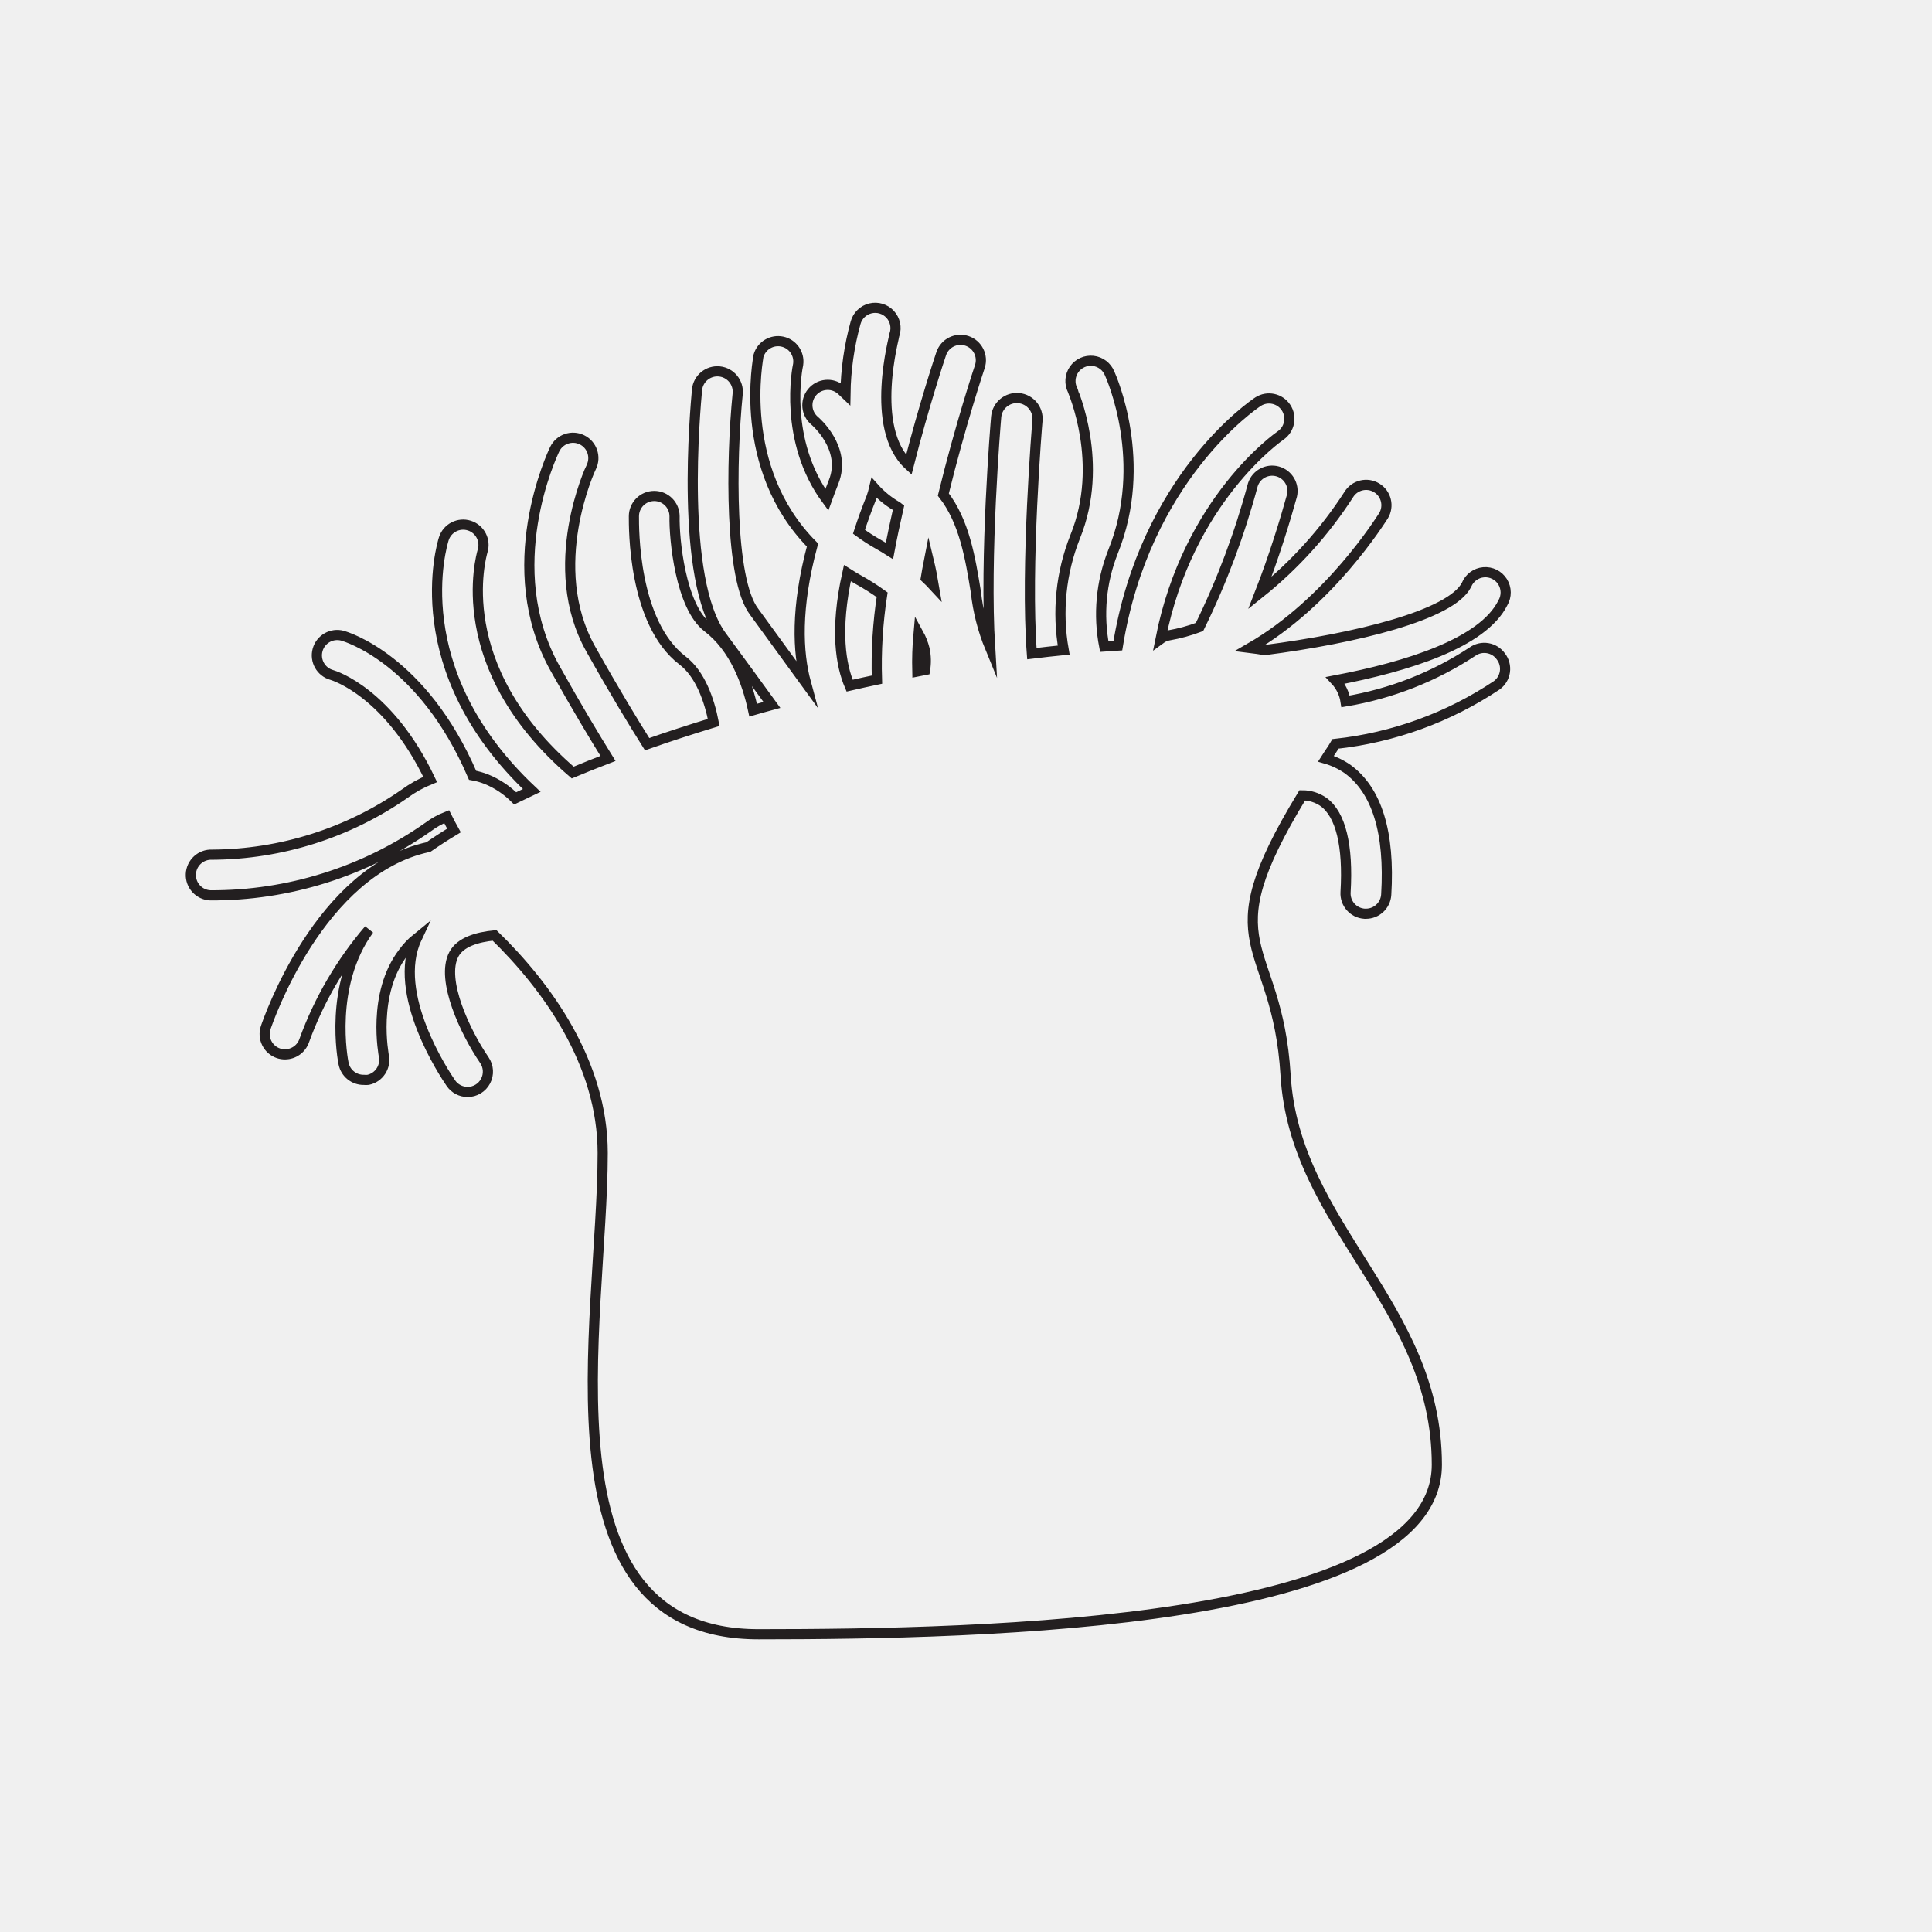
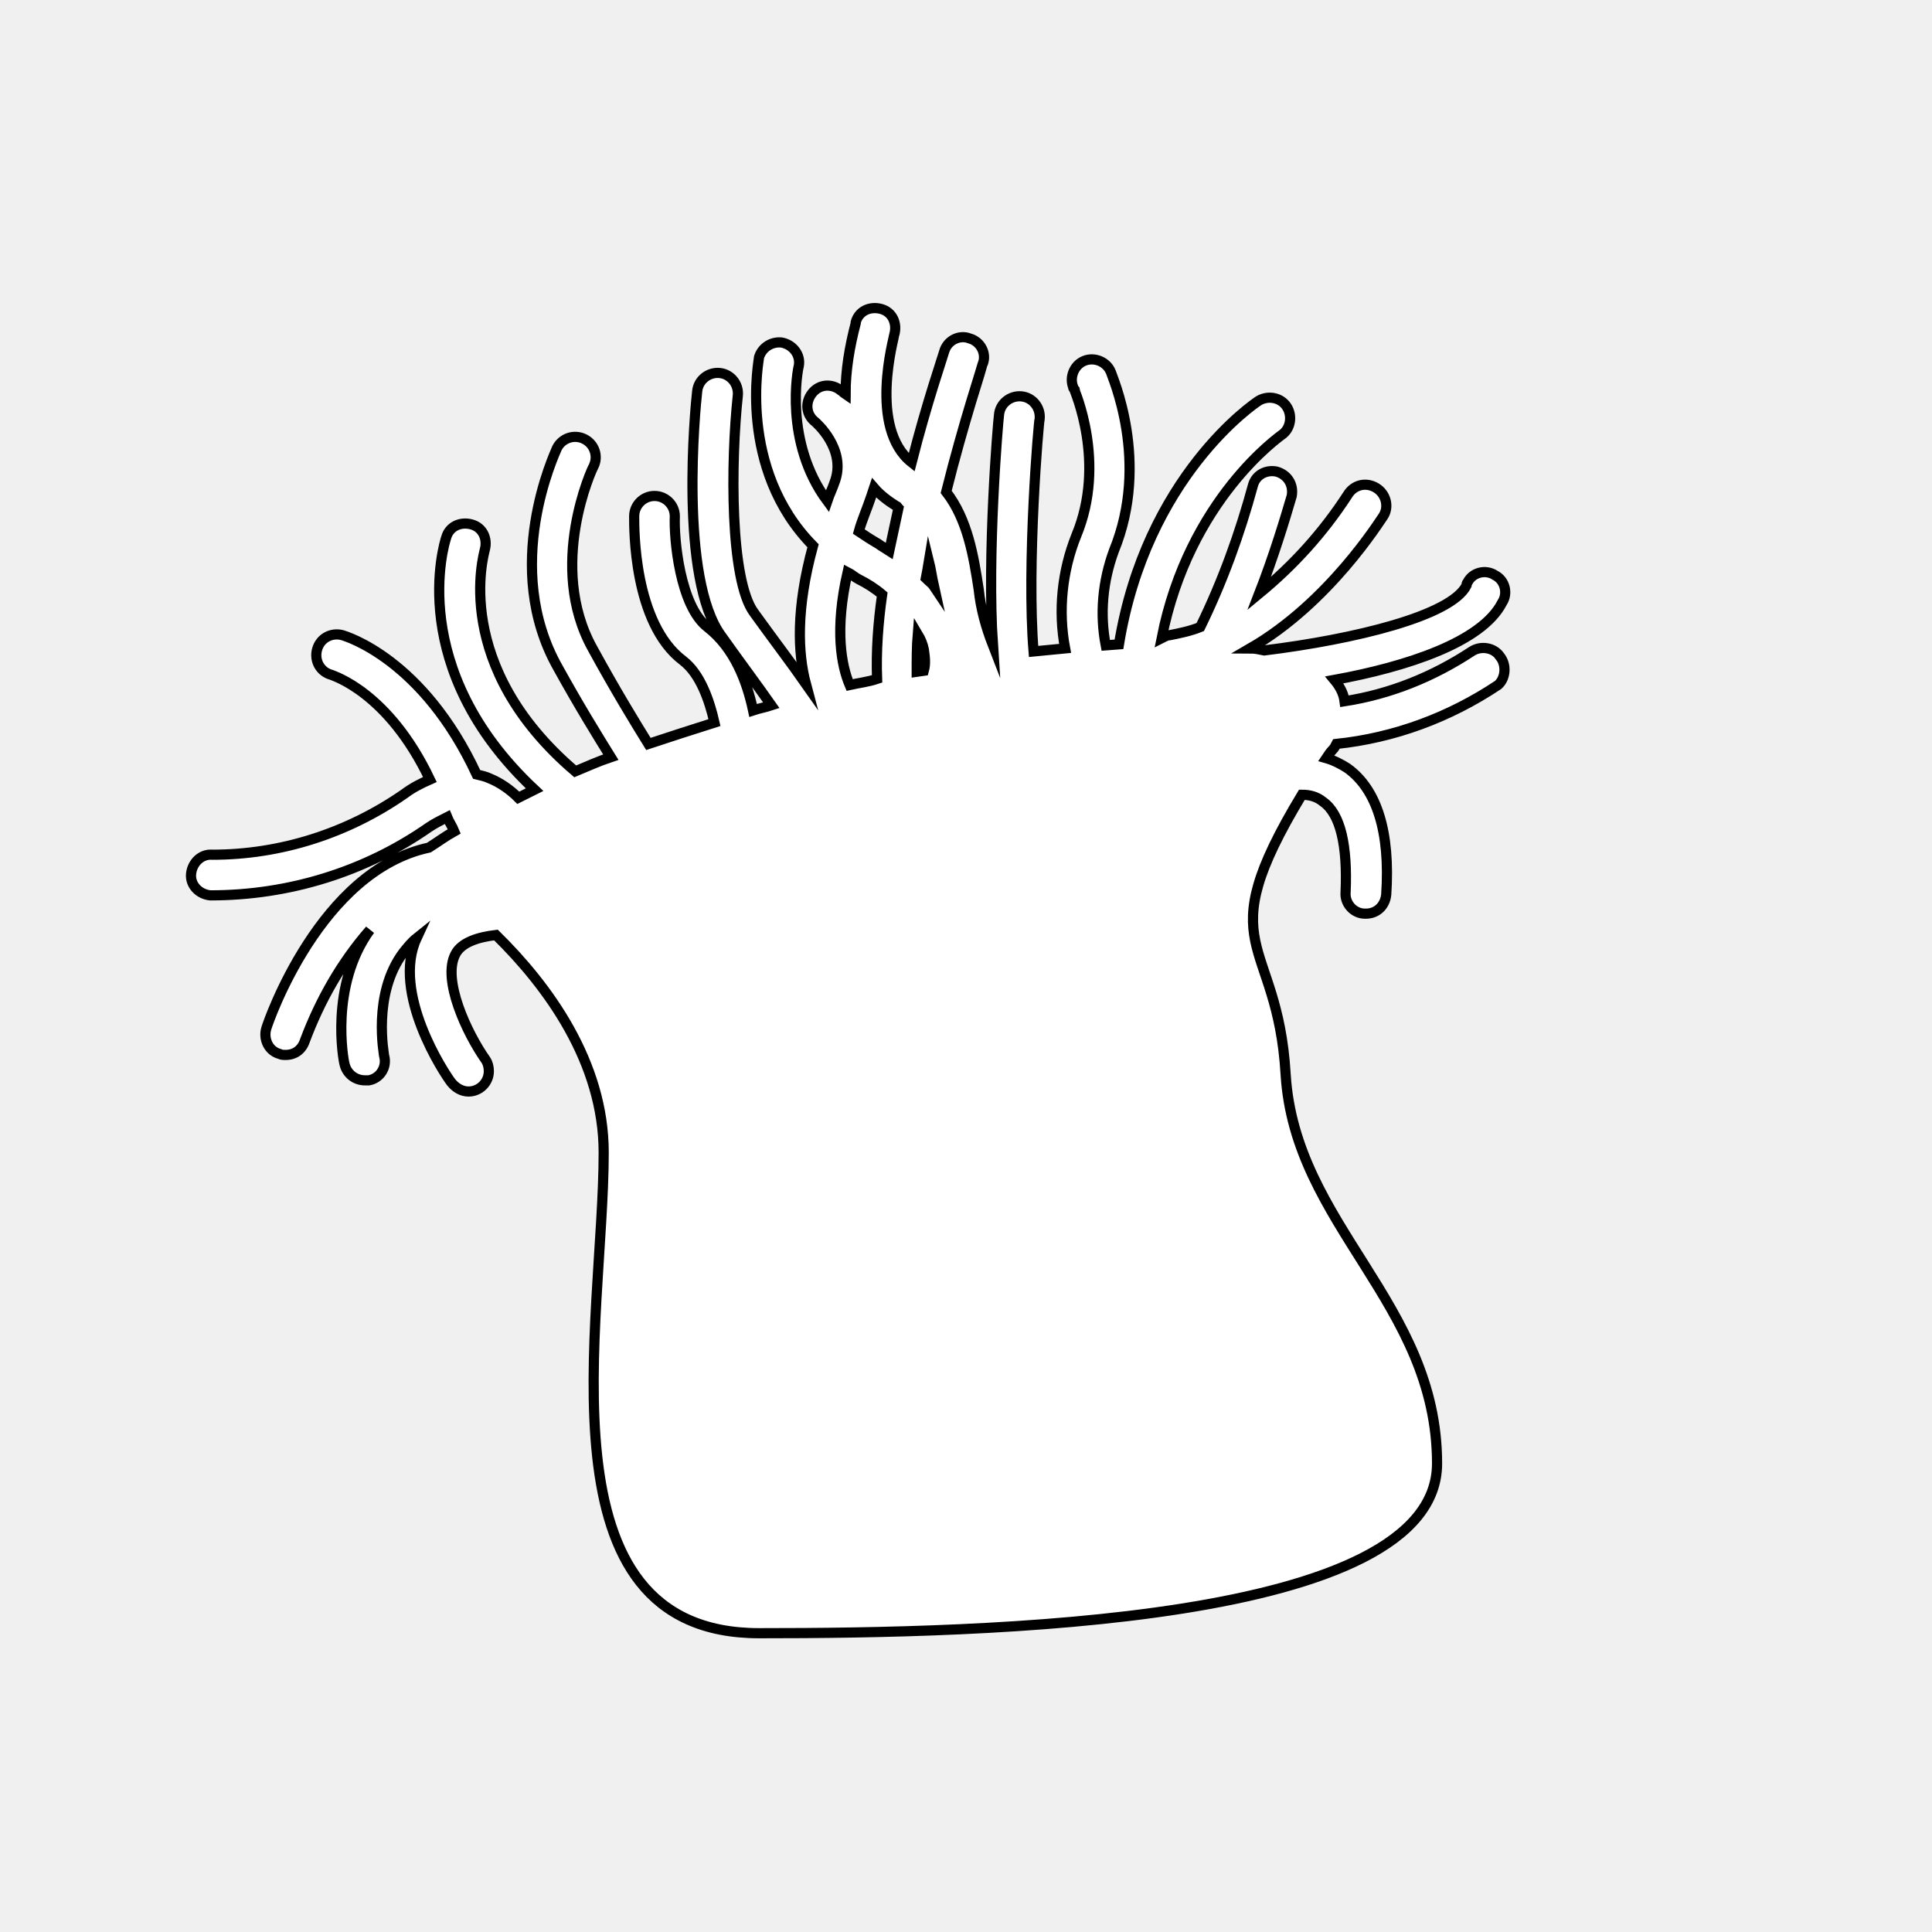
- <svg xmlns="http://www.w3.org/2000/svg" id="Layer_1" data-name="Layer 1" viewBox="0 0 190.06 190.06">
-   <defs>
-     <style>.cls-1{fill:none;stroke:#231f20;stroke-miterlimit:10;}</style>
-   </defs>
-   <path class="cls-1" d="M147.65,64.58a2,2,0,0,0-2.79-.48A32.41,32.41,0,0,1,132.37,69a3.9,3.9,0,0,0-1-2.07c7.07-1.35,14.5-3.67,16.47-7.62a2,2,0,1,0-3.57-1.78c-1.51,3-11,5.28-19.86,6.42-.46-.08-.93-.15-1.42-.21,7.83-4.51,12.84-12.61,13.11-13a2,2,0,0,0-3.42-2.08,40.59,40.59,0,0,1-8.74,9.68c1.4-3.59,2.49-7.17,3.16-9.59a2,2,0,0,0-3.85-1.07A77,77,0,0,1,118,61.68a16.64,16.64,0,0,1-3,.82,1.93,1.93,0,0,0-.83.35c2.71-13.72,11.65-19.89,11.8-20a2,2,0,0,0-2.2-3.34c-.46.3-11.12,7.49-13.8,24l-1.34.09a16.68,16.68,0,0,1,.85-9.29c3.58-8.82-.16-17.22-.32-17.57a2,2,0,1,0-3.64,1.65c0,.07,3.19,7.18.25,14.41a20.43,20.43,0,0,0-1.13,11.15c-1,.1-2.07.22-3.13.35-.65-8.52.53-22.74.55-22.91A2,2,0,1,0,98,41c-.06.67-1.15,13.78-.6,22.72A20.16,20.16,0,0,1,96,58.23c-.54-3.29-1.12-6.91-3.2-9.58,1.67-6.83,3.55-12.47,3.59-12.58a2,2,0,0,0-3.8-1.27c-.14.41-1.67,5-3.19,10.94C85.45,42.1,88,33.06,88,32.9a2,2,0,1,0-3.83-1.15,27.74,27.74,0,0,0-1,7c-.26-.25-.44-.41-.48-.44a2,2,0,0,0-2.54,3.09s3.19,2.68,1.86,6c-.24.6-.46,1.19-.67,1.77-4.32-5.83-2.9-13-2.82-13.33A2,2,0,0,0,74.62,35c0,.13-2.25,11,5.31,18.62-1.67,6.19-1.46,10.56-.65,13.55-1.45-2-3.3-4.54-5.1-7C71.77,57,71.91,45.31,72.57,38.74a2,2,0,0,0-4-.4C68.4,40.24,66.85,57,71,62.59c1.73,2.35,3.52,4.8,4.94,6.76-.62.17-1.24.33-1.85.51-.59-2.75-1.83-6.13-4.49-8.16S66.31,53,66.36,50.79a2,2,0,0,0-2-2h0a2,2,0,0,0-2,2c0,1.06-.1,10.45,4.78,14.18,1.74,1.32,2.64,3.89,3.07,6.1-2.23.68-4.42,1.39-6.55,2.14-1.33-2.11-3.2-5.18-5.55-9.37-4.55-8.1,0-17.81.06-17.9a2,2,0,0,0-3.6-1.75c-.23.48-5.54,11.67.06,21.61,2.13,3.81,3.87,6.7,5.18,8.81-1.18.45-2.34.92-3.47,1.39-12.17-10.45-9-21.27-8.87-21.78a2,2,0,0,0-3.81-1.22c-.18.57-3.95,12.9,8.65,24.76l-1.63.78a8.56,8.56,0,0,0-2.84-1.89,6.75,6.75,0,0,0-1.35-.38C41.56,64.8,34,62.63,33.71,62.54a2,2,0,0,0-1.07,3.86c.25.07,5.62,1.74,9.68,10.28a11.69,11.69,0,0,0-2.51,1.4,33.5,33.5,0,0,1-18.94,6,2,2,0,0,0-.19,4,37,37,0,0,0,21.46-6.74,7.63,7.63,0,0,1,1.8-1c.24.48.48.93.72,1.36-.88.53-1.73,1.08-2.52,1.63-10.71,2.3-15.76,17.06-16,17.76a2,2,0,0,0,1.26,2.53,2,2,0,0,0,.64.1,2,2,0,0,0,1.89-1.36A35.32,35.32,0,0,1,36.3,91.45c-4,5.48-2.57,12.87-2.5,13.18a2,2,0,0,0,2,1.6,1.9,1.9,0,0,0,.41,0,2,2,0,0,0,1.55-2.36c0-.06-1.21-6.1,1.92-10.17A7.39,7.39,0,0,1,41,92.31c-2.55,5.42,2.74,13.35,3.36,14.25a2,2,0,0,0,1.65.86,2,2,0,0,0,1.64-3.13c-1.86-2.71-4.33-7.92-3-10.41.64-1.2,2.27-1.69,4-1.86,5.14,5,10.64,12.53,10.64,21.41,0,16.69-6.76,47.34,15.33,47.34s66.73-.9,66.73-16.68-14-23.44-14.88-38.32c-.83-13.67-7.74-12.13,1.64-27.53a3.62,3.62,0,0,1,2.1.66c1.69,1.23,2.43,4.3,2.16,8.87a2,2,0,0,0,1.87,2.12h.13a2,2,0,0,0,2-1.88c.37-6.11-.92-10.27-3.82-12.37a7.39,7.39,0,0,0-2.11-1c.18-.28.35-.55.55-.84s.26-.42.38-.62a35.46,35.46,0,0,0,15.88-5.77A2,2,0,0,0,147.65,64.58ZM83.58,67.45c-.83-1.94-1.49-5.39-.22-11.07.36.23.73.45,1.12.67a22.27,22.27,0,0,1,2.3,1.46,45.18,45.18,0,0,0-.51,8.35C85.38,67.05,84.48,67.24,83.58,67.45Zm6.66-1.39a32,32,0,0,1,.12-3.72,6.32,6.32,0,0,1,.59,1.5A5.44,5.44,0,0,1,91,65.91Zm1.63-8.4c-.25-.27-.51-.54-.79-.8.09-.55.19-1.09.3-1.65C91.57,56,91.73,56.83,91.87,57.66ZM88.2,49.8c.07,0,.12.1.19.15-.32,1.4-.62,2.82-.89,4.25-.35-.22-.7-.44-1.08-.65a18.68,18.68,0,0,1-1.92-1.24c.35-1.08.76-2.21,1.24-3.41A9.17,9.17,0,0,0,86,48,9.18,9.18,0,0,0,88.2,49.8Z" />
+ <svg xmlns="http://www.w3.org/2000/svg" version="1.1" id="Layer_1" x="0px" y="0px" viewBox="0 0 190.1 190.1" style="enable-background:new 0 0 190.1 190.1;" xml:space="preserve">
+   <style type="text/css">
+ 	.st0{fill:#FFFFFF;stroke:#000000;stroke-miterlimit:10;}
+ </style>
+   <path class="st0" d="M147.6,64.6c-0.6-0.9-1.9-1.1-2.8-0.5c0,0,0,0,0,0c-3.8,2.5-8,4.2-12.5,4.9c-0.1-0.8-0.5-1.5-1-2.1  c7.1-1.3,14.5-3.7,16.5-7.6c0.6-0.9,0.3-2.2-0.7-2.7c-0.9-0.6-2.2-0.3-2.7,0.7c-0.1,0.1-0.1,0.2-0.1,0.3c-1.5,3-11,5.3-19.9,6.4  c-0.5-0.1-0.9-0.2-1.4-0.2c7.8-4.5,12.8-12.6,13.1-13c0.6-0.9,0.3-2.2-0.7-2.8s-2.2-0.3-2.8,0.7c-2.4,3.7-5.3,6.9-8.7,9.7  c1.4-3.6,2.5-7.2,3.2-9.6c0.2-1.1-0.4-2.1-1.5-2.4c-1-0.2-2,0.3-2.3,1.3c-1.3,4.8-3,9.5-5.2,14c-1,0.4-2,0.6-3,0.8  c-0.3,0-0.6,0.2-0.8,0.3c2.7-13.7,11.7-19.9,11.8-20c0.9-0.6,1.1-1.9,0.5-2.8c-0.6-0.9-1.8-1.1-2.7-0.6c-0.5,0.3-11.1,7.5-13.8,24  l-1.3,0.1c-0.6-3.1-0.3-6.3,0.8-9.3c3.6-8.8-0.2-17.2-0.3-17.6c-0.4-1-1.6-1.5-2.6-1.1c-1,0.4-1.5,1.6-1.1,2.6c0,0.1,0,0.1,0.1,0.2  c0,0.1,3.2,7.2,0.2,14.4c-1.4,3.5-1.8,7.4-1.1,11.1c-1,0.1-2.1,0.2-3.1,0.3c-0.7-8.5,0.5-22.7,0.6-22.9c0.1-1.1-0.7-2.1-1.8-2.2  c-1.1-0.1-2.1,0.7-2.2,1.8c-0.1,0.7-1.2,13.8-0.6,22.7c-0.7-1.8-1.2-3.6-1.4-5.5c-0.5-3.3-1.1-6.9-3.2-9.6  c1.7-6.8,3.6-12.5,3.6-12.6c0.4-1-0.2-2.2-1.3-2.5c-1-0.4-2.2,0.2-2.5,1.3l0,0c-0.1,0.4-1.7,5-3.2,10.9C85.4,42.1,88,33.1,88,32.9  c0.3-1.1-0.2-2.2-1.3-2.5c-1.1-0.3-2.2,0.2-2.5,1.3c0,0,0,0.1,0,0.1c-0.6,2.3-1,4.6-1,7c-0.3-0.2-0.4-0.4-0.5-0.4  c-0.9-0.7-2.1-0.6-2.8,0.3c-0.7,0.9-0.6,2.1,0.3,2.8c0,0,3.2,2.7,1.9,6c-0.2,0.6-0.5,1.2-0.7,1.8c-4.3-5.8-2.9-13-2.8-13.3  c0.2-1.1-0.6-2.1-1.7-2.3c-1-0.1-1.9,0.5-2.2,1.4c0,0.1-2.2,11,5.3,18.6c-1.7,6.2-1.5,10.6-0.7,13.6c-1.4-2-3.3-4.5-5.1-7  c-2.4-3.2-2.3-14.9-1.6-21.4c0.1-1.1-0.7-2.1-1.8-2.2c-1.1-0.1-2.1,0.7-2.2,1.8C68.4,40.2,66.8,57,71,62.6c1.7,2.4,3.5,4.8,4.9,6.8  c-0.6,0.2-1.2,0.3-1.8,0.5c-0.6-2.8-1.8-6.1-4.5-8.2s-3.3-8.7-3.2-10.9c0-1.1-0.9-2-2-2l0,0c-1.1,0-2,0.9-2,2  c0,1.1-0.1,10.5,4.8,14.2c1.7,1.3,2.6,3.9,3.1,6.1c-2.2,0.7-4.4,1.4-6.5,2.1c-1.3-2.1-3.2-5.2-5.5-9.4c-4.5-8.1,0-17.8,0.1-17.9  c0.5-1,0.1-2.2-0.9-2.7s-2.2-0.1-2.7,0.9l0,0c-0.2,0.5-5.5,11.7,0.1,21.6c2.1,3.8,3.9,6.7,5.2,8.8c-1.2,0.4-2.3,0.9-3.5,1.4  c-12.2-10.4-9-21.3-8.9-21.8c0.3-1.1-0.2-2.2-1.3-2.5c-1.1-0.3-2.2,0.2-2.5,1.3c-0.2,0.6-4,12.9,8.7,24.8l-1.6,0.8  c-0.8-0.8-1.8-1.5-2.8-1.9c-0.4-0.2-0.9-0.3-1.3-0.4C41.6,64.8,34,62.6,33.7,62.5c-1.1-0.3-2.2,0.3-2.5,1.4  c-0.3,1.1,0.3,2.2,1.4,2.5c0.2,0.1,5.6,1.7,9.7,10.3c-0.9,0.4-1.7,0.8-2.5,1.4c-5.6,3.9-12.2,6-18.9,6c-1.1-0.1-2,0.8-2.1,1.9  c-0.1,1.1,0.8,2,1.9,2.1c7.7,0,15.2-2.3,21.5-6.7c0.6-0.4,1.2-0.7,1.8-1c0.2,0.5,0.5,0.9,0.7,1.4c-0.9,0.5-1.7,1.1-2.5,1.6  c-10.7,2.3-15.8,17.1-16,17.8c-0.3,1,0.2,2.2,1.3,2.5c0.2,0.1,0.4,0.1,0.6,0.1c0.9,0,1.6-0.5,1.9-1.4c1.5-4,3.6-7.7,6.4-10.9  c-4,5.5-2.6,12.9-2.5,13.2c0.2,0.9,1,1.6,2,1.6c0.1,0,0.3,0,0.4,0c1.1-0.2,1.8-1.3,1.5-2.4c0-0.1-1.2-6.1,1.9-10.2  c0.4-0.5,0.8-1,1.3-1.4c-2.5,5.4,2.7,13.3,3.4,14.2c0.4,0.5,1,0.9,1.7,0.9c1.1,0,2-0.9,2-2c0-0.4-0.1-0.8-0.3-1.1  c-1.9-2.7-4.3-7.9-3-10.4c0.6-1.2,2.3-1.7,4-1.9c5.1,5,10.6,12.5,10.6,21.4c0,16.7-6.8,47.3,15.3,47.3s66.7-0.9,66.7-16.7  s-14-23.4-14.9-38.3c-0.8-13.7-7.7-12.1,1.6-27.5c0.8,0,1.5,0.2,2.1,0.7c1.7,1.2,2.4,4.3,2.2,8.9c-0.1,1.1,0.8,2.1,1.9,2.1h0.1  c1.1,0,1.9-0.8,2-1.9c0.4-6.1-0.9-10.3-3.8-12.4c-0.6-0.4-1.4-0.8-2.1-1c0.2-0.3,0.4-0.6,0.6-0.8s0.3-0.4,0.4-0.6  c5.7-0.6,11.1-2.6,15.9-5.8C148.1,66.8,148.3,65.5,147.6,64.6C147.7,64.6,147.7,64.6,147.6,64.6z M83.6,67.4  c-0.8-1.9-1.5-5.4-0.2-11.1c0.4,0.2,0.7,0.5,1.1,0.7c0.8,0.4,1.6,0.9,2.3,1.5c-0.4,2.8-0.6,5.6-0.5,8.3  C85.4,67.1,84.5,67.2,83.6,67.4z M90.2,66.1c0-1.2,0-2.5,0.1-3.7c0.3,0.5,0.5,1,0.6,1.5c0.1,0.7,0.2,1.4,0,2.1L90.2,66.1z   M91.9,57.7c-0.2-0.3-0.5-0.5-0.8-0.8c0.1-0.5,0.2-1.1,0.3-1.7C91.6,56,91.7,56.8,91.9,57.7z M88.2,49.8c0.1,0,0.1,0.1,0.2,0.2  c-0.3,1.4-0.6,2.8-0.9,4.2c-0.3-0.2-0.7-0.4-1.1-0.7c-0.7-0.4-1.3-0.8-1.9-1.2c0.3-1.1,0.8-2.2,1.2-3.4c0.1-0.3,0.2-0.6,0.3-0.9  C86.6,48.7,87.4,49.3,88.2,49.8z" />
</svg>
